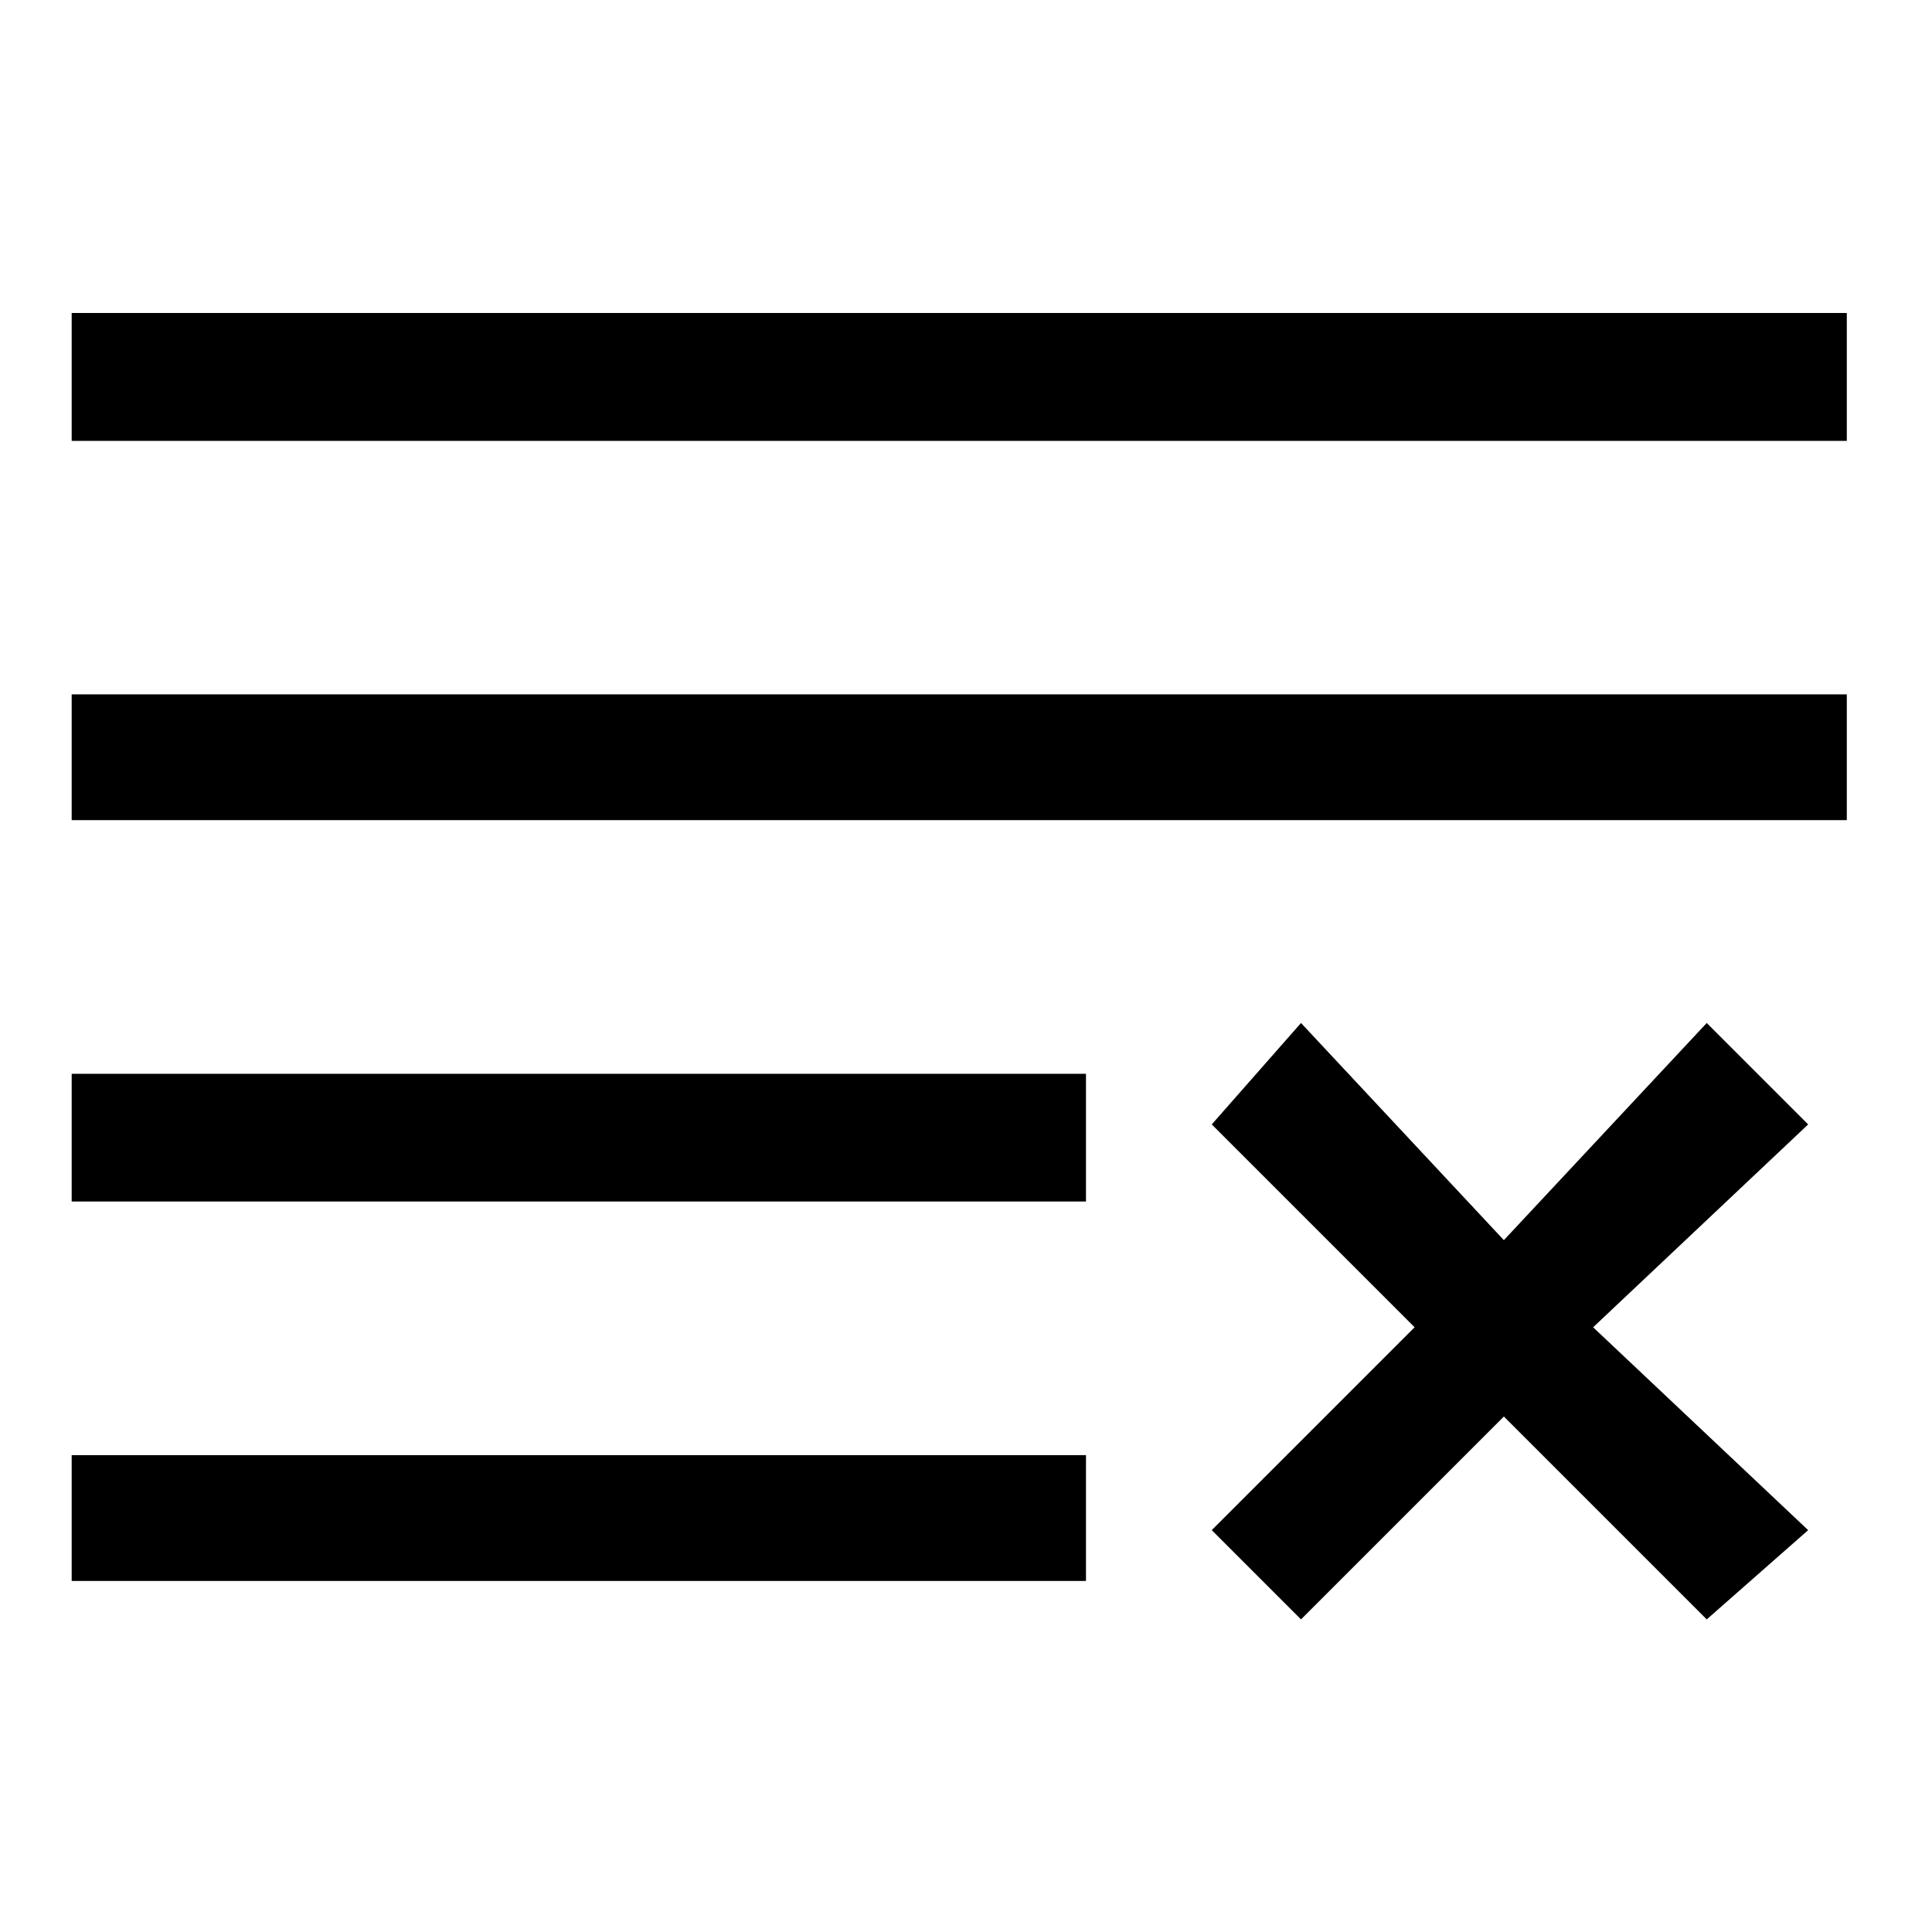
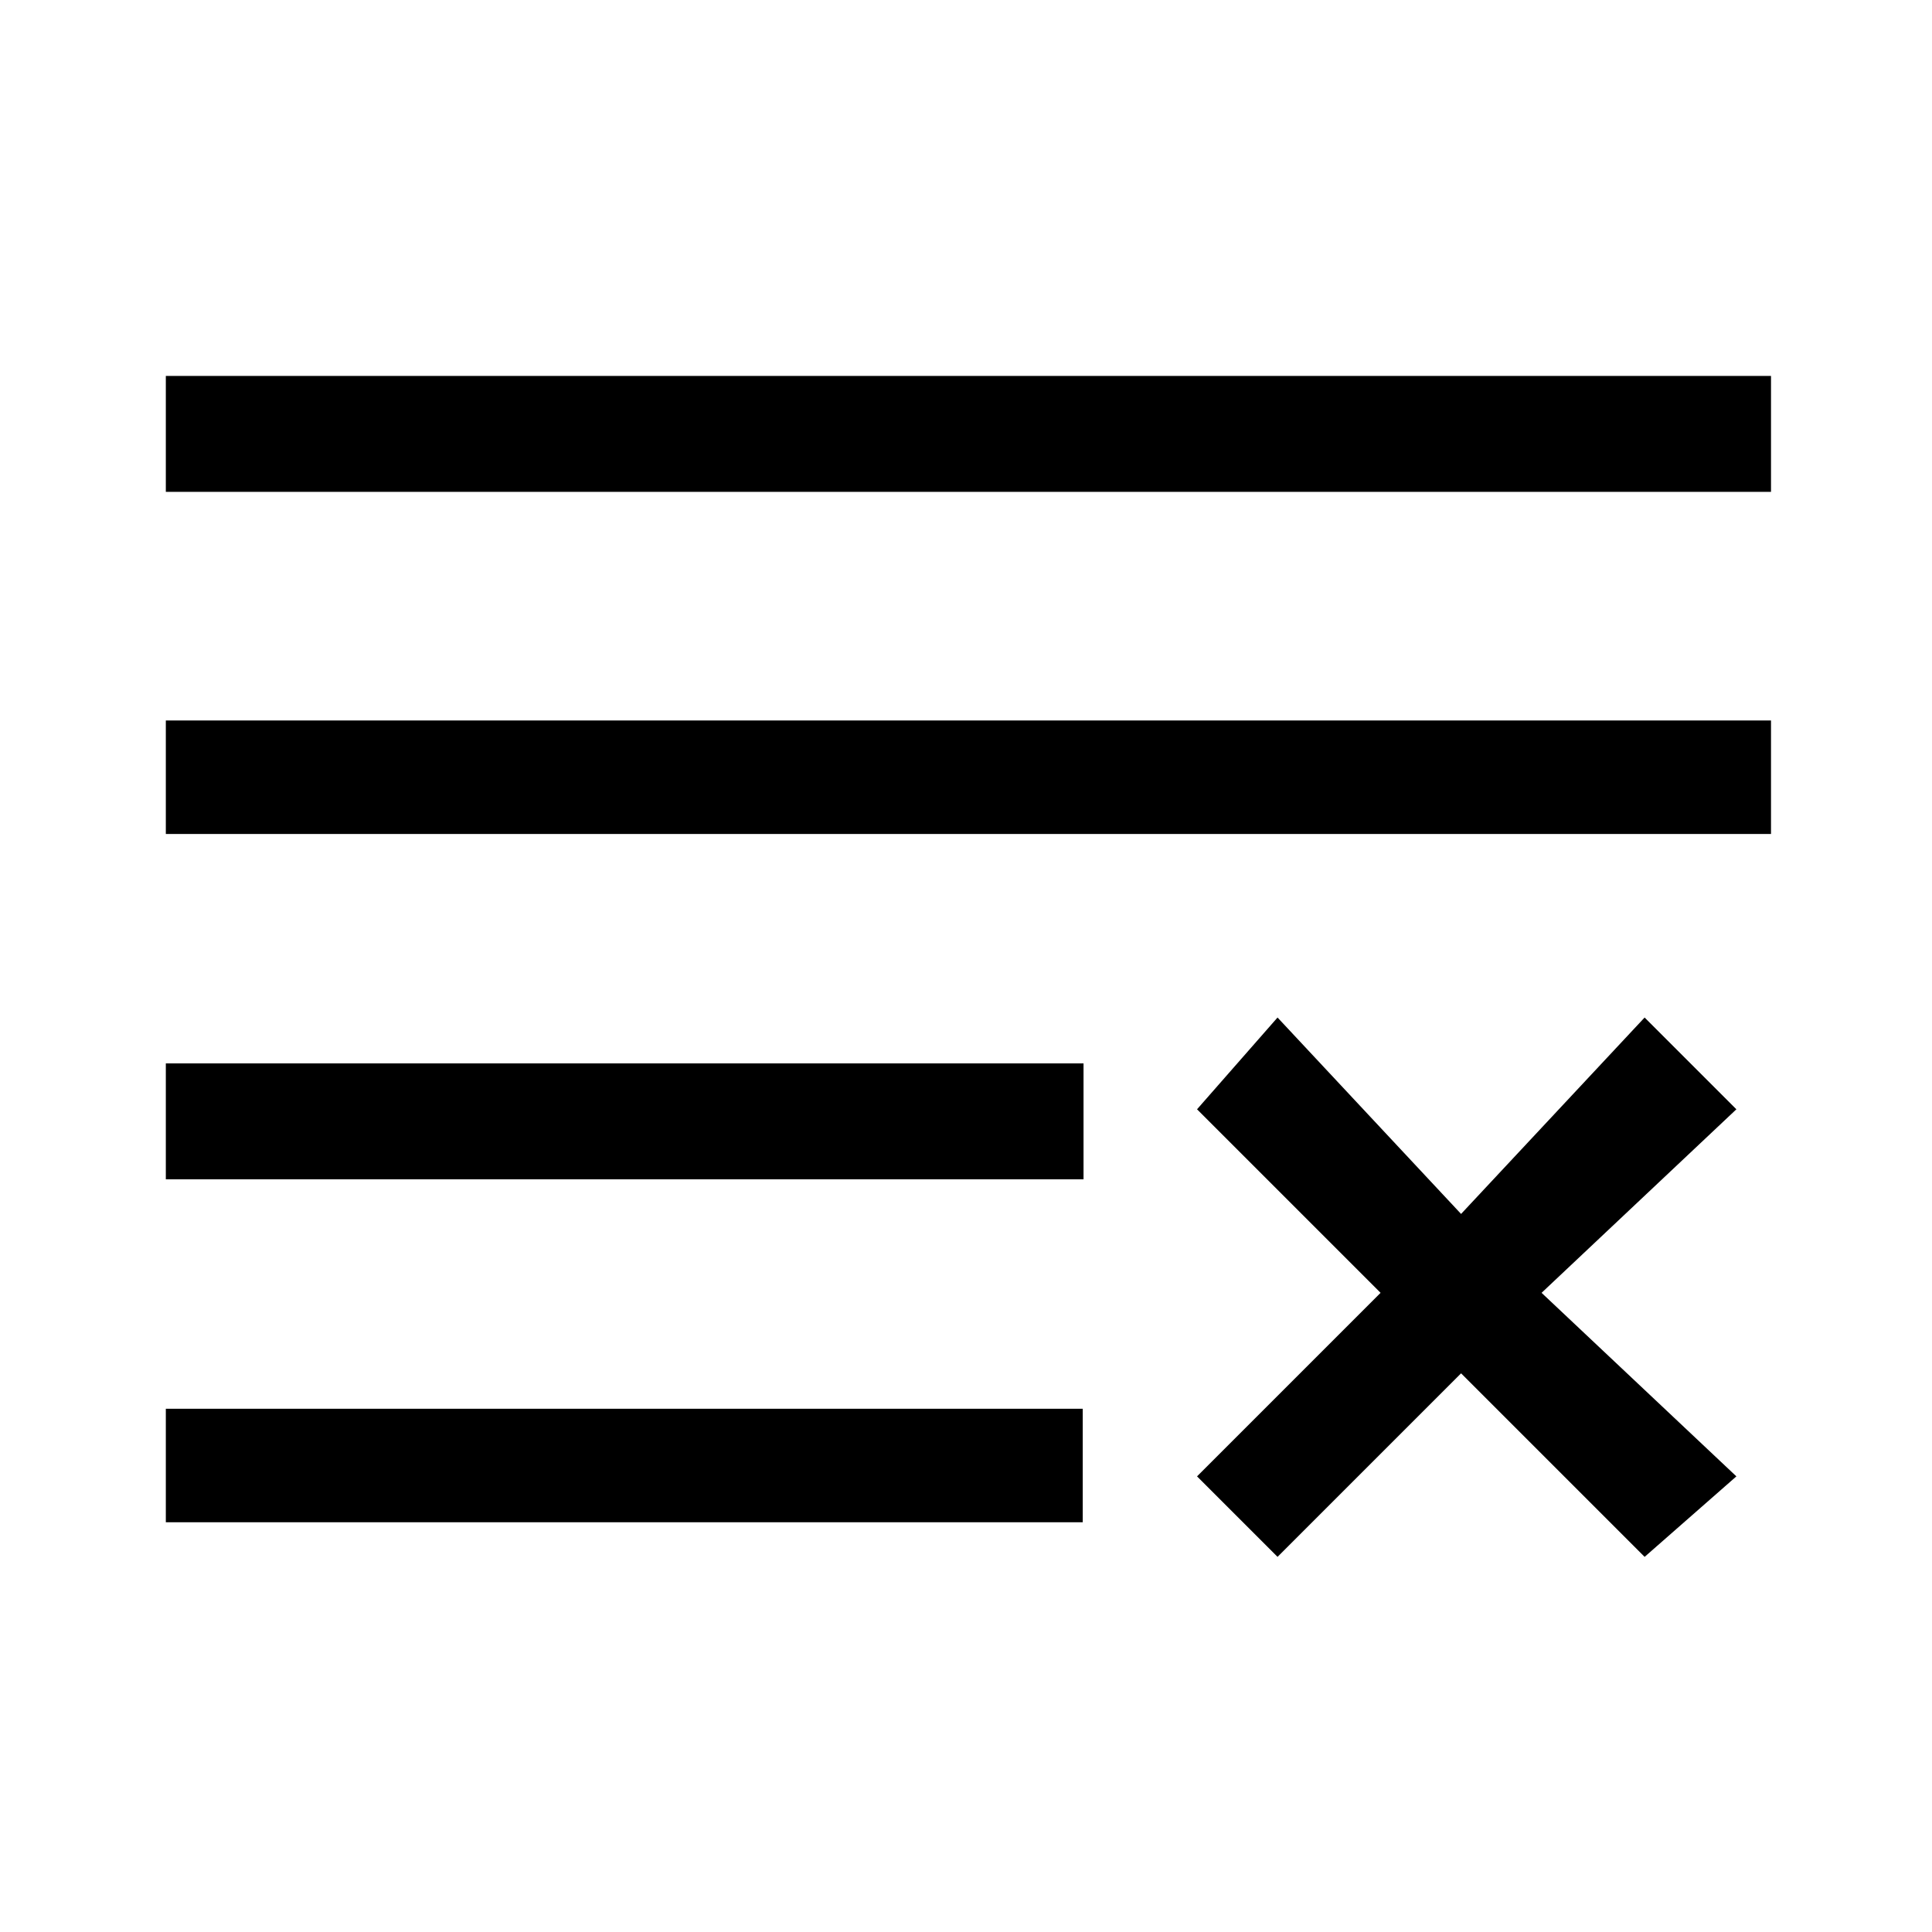
- <svg xmlns="http://www.w3.org/2000/svg" version="1.1" viewBox="0 0 100 100">
-   <polygon points="62.72 79.2 67.34 83.82 77.84 73.32 88.34 83.82 93.59 79.2 82.46 68.7 93.59 58.2 88.34 52.95 77.84 64.19 67.34 52.95 62.72 58.2 73.22 68.7 62.72 79.2" />
-   <rect x="3.71" y="16.2" width="91.88" height="6.62" />
-   <rect x="3.71" y="35.94" width="91.88" height="6.51" />
-   <polygon points="56.21 58.94 56.21 55.58 3.71 55.58 3.71 62.19 56.21 62.19 56.21 58.94" />
-   <rect x="3.71" y="75.32" width="52.5" height="6.51" />
+ <svg xmlns="http://www.w3.org/2000/svg" viewBox="0 0 24 24">
+   <polygon points="14.87 18.34 15.87 19.34 18.15 17.06 20.43 19.34 21.57 18.34 19.15 16.06 21.57 13.78 20.43 12.64 18.15 15.08 15.87 12.64 14.87 13.78 17.15 16.06 14.87 18.34" />
+   <rect x="2.06" y="4.67" width="19.94" height="1.44" />
+   <rect x="2.06" y="8.95" width="19.94" height="1.41" />
+   <polygon points="13.46 13.94 13.46 13.21 2.06 13.21 2.06 14.65 13.46 14.65 13.46 13.94" />
+   <rect x="2.06" y="17.5" width="11.39" height="1.41" />
</svg>
